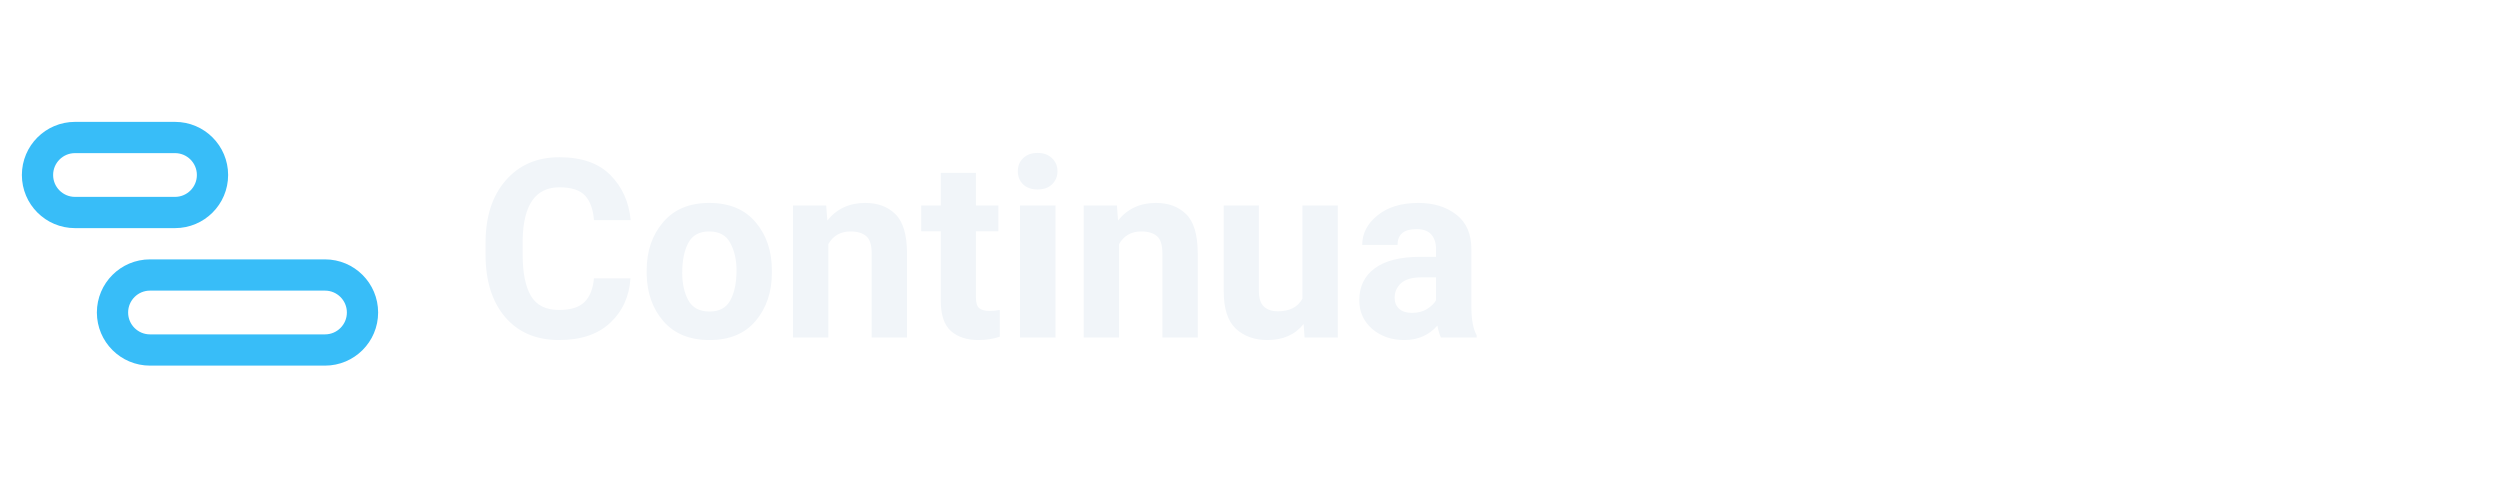
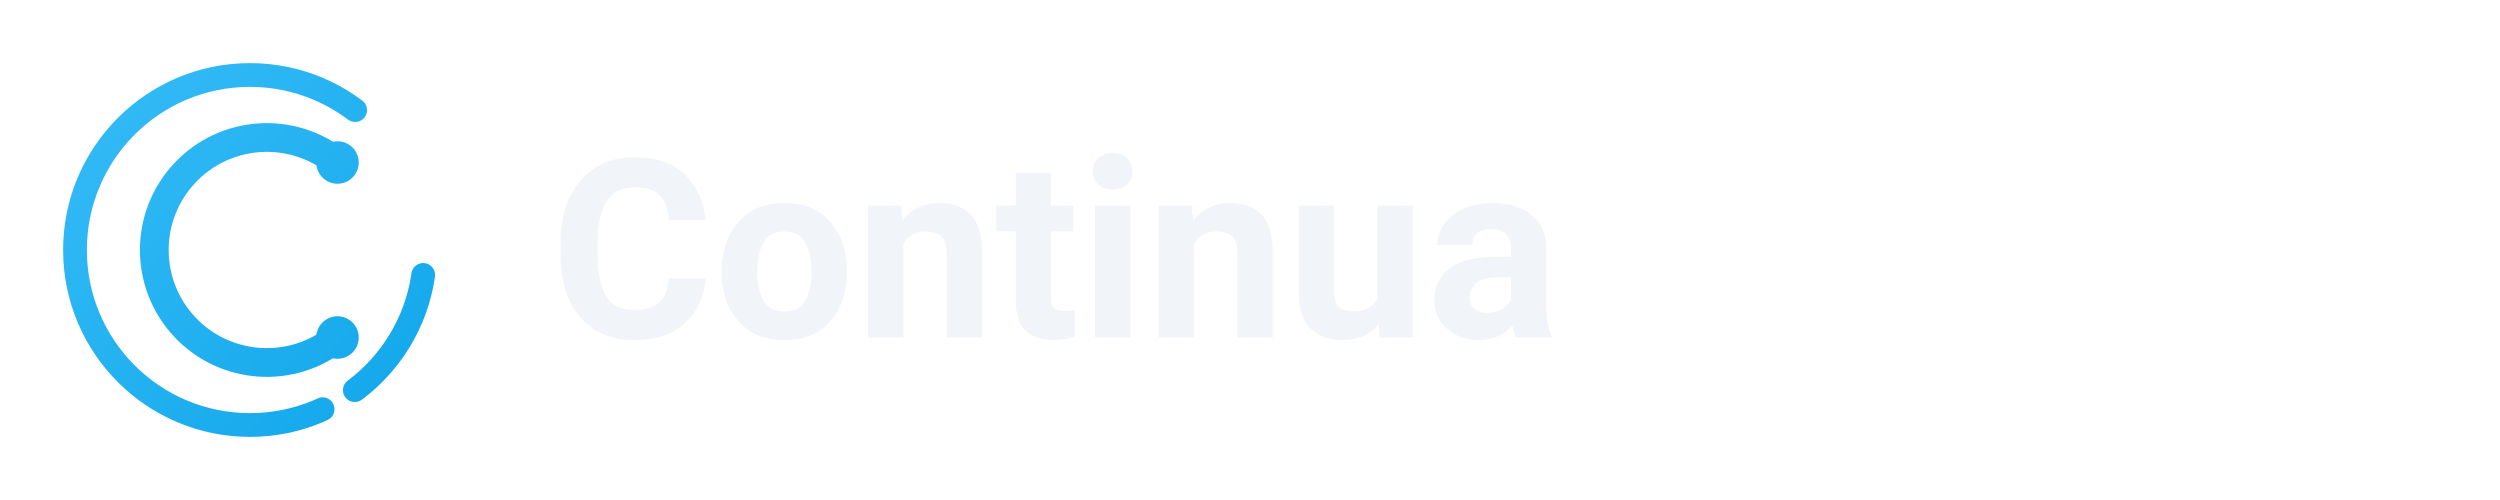
<svg xmlns="http://www.w3.org/2000/svg" viewBox="0 0 200 40" role="img" aria-label="Continua">
-   <g fill="none" stroke="#38BDF8" stroke-width="2.5" stroke-linecap="round">
-     <rect x="3" y="11" width="14" height="6" rx="3" />
-     <rect x="9" y="22" width="20" height="6" rx="3" />
+   <defs>
+     <linearGradient id="cont-grad-dark" x1="4" y1="4" x2="36" y2="36" gradientUnits="userSpaceOnUse">
+       <stop offset="0" stop-color="#38BDF8" />
+       <stop offset="1" stop-color="#0EA5E9" />
+     </linearGradient>
+   </defs>
+   <g fill="none" stroke="url(#cont-grad-dark)" stroke-linecap="round">
+     <circle cx="20" cy="20" r="14" stroke-width="1.9" stroke-dasharray="59 15 11 3" stroke-dashoffset="-16" />
+     <path d="M 27 13 A 9 9 0 1 0 27 27" stroke-width="2.3" />
  </g>
-   <text x="38" y="27" font-family="ui-sans-serif,system-ui,-apple-system,Segoe UI,Roboto,sans-serif" font-size="20" font-weight="600" fill="#F1F5F9">Continua</text>
+   <circle cx="27" cy="13" r="1.7" fill="url(#cont-grad-dark)" />
+   <circle cx="27" cy="27" r="1.7" fill="url(#cont-grad-dark)" />
+   <text x="44" y="27" font-family="ui-sans-serif,system-ui,-apple-system,Segoe UI,Roboto,sans-serif" font-size="20" font-weight="600" fill="#F1F5F9">Continua</text>
</svg>
